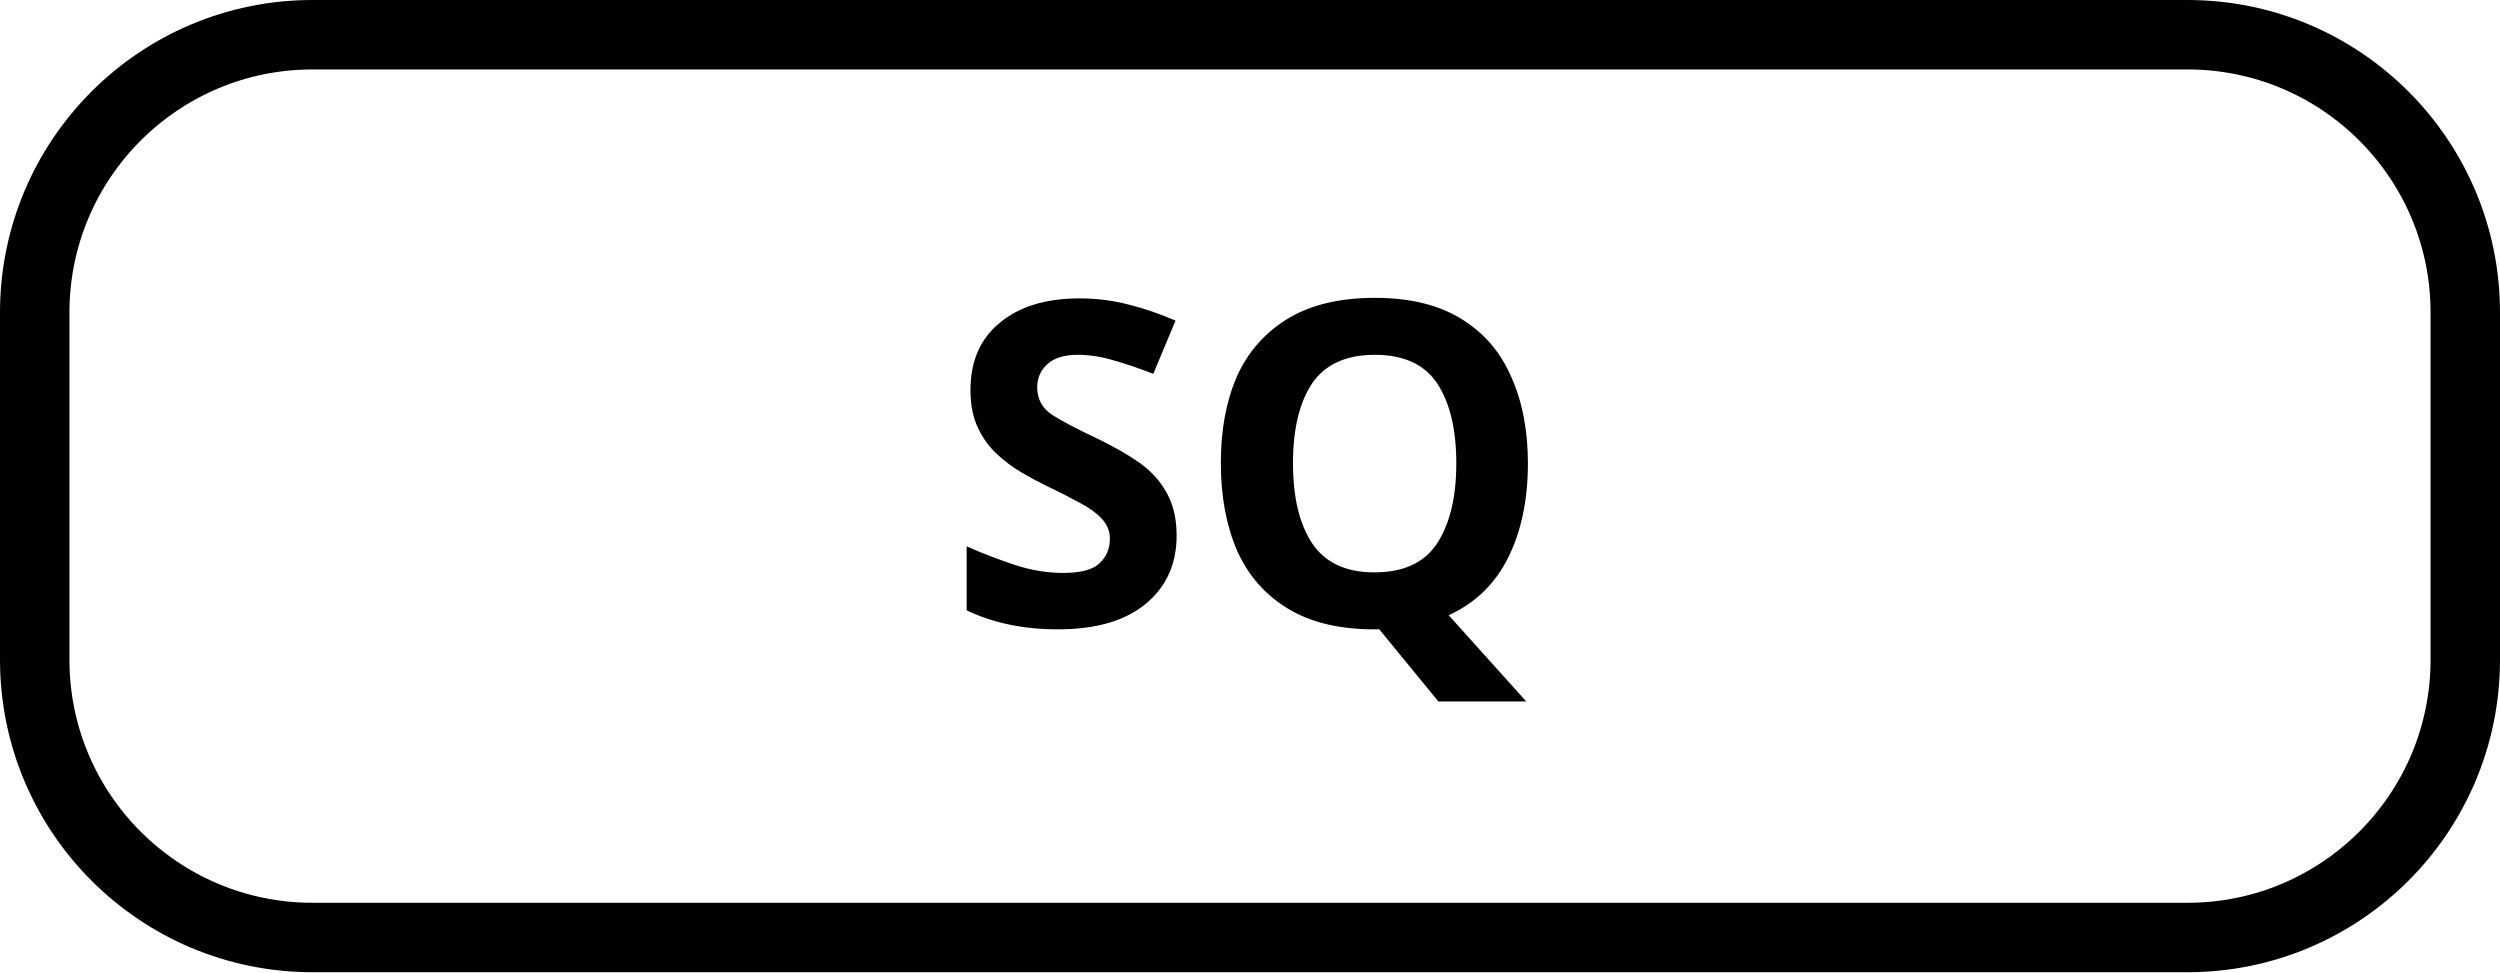
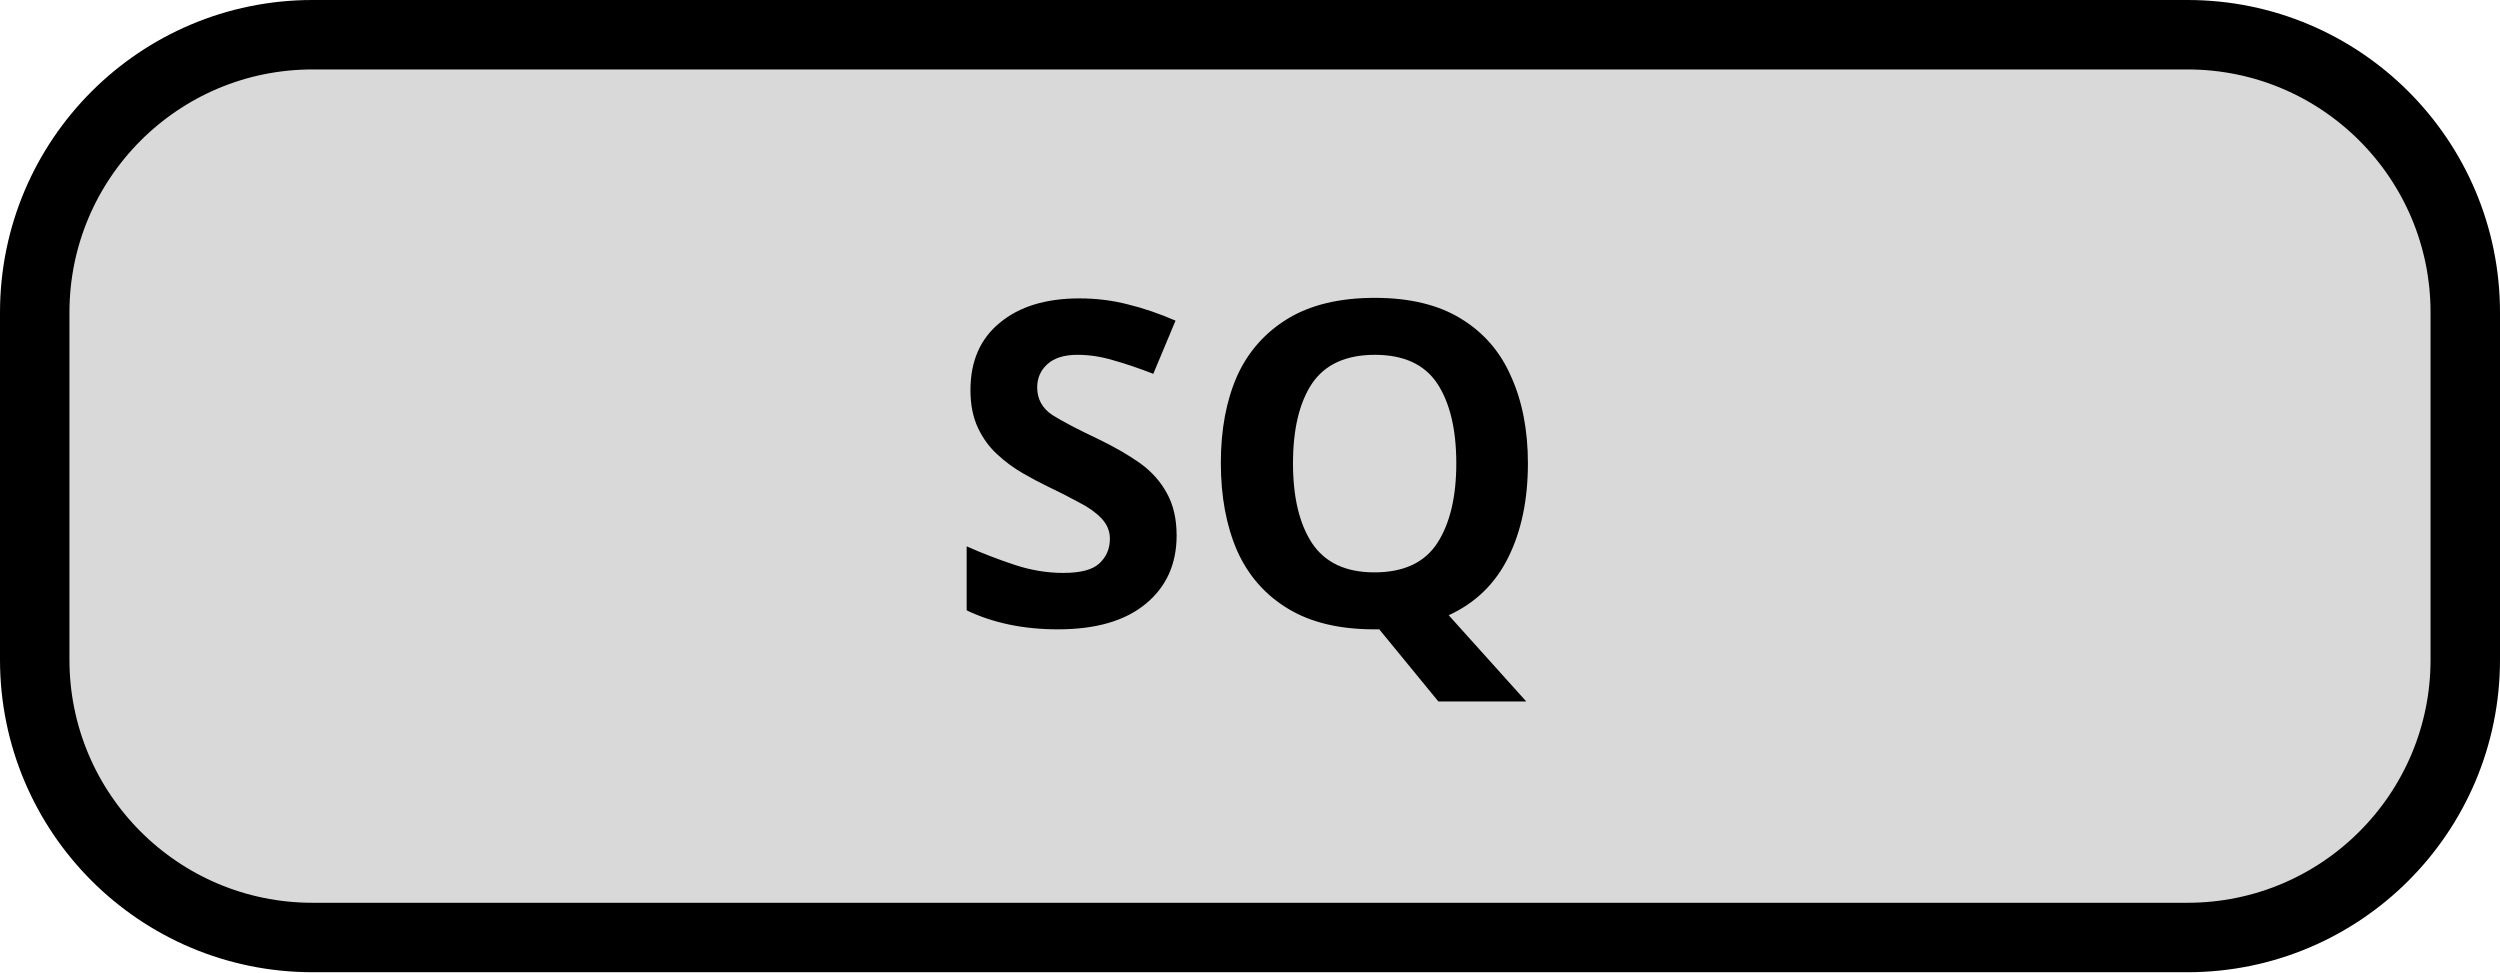
<svg xmlns="http://www.w3.org/2000/svg" viewBox="0 0 72 28">
-   <rect x="1" y="1" width="70" height="26" rx="8" fill="none" stroke="currentColor" stroke-width="2" />
+   <rect x="1" y="1" width="70" height="26" rx="8" fill="currentColor" fill-opacity="0.15" stroke="currentColor" stroke-width="2" />
  <text x="36" y="18" text-anchor="middle" font-size="13" font-weight="700" fill="currentColor" font-family="system-ui,sans-serif">SQ</text>
</svg>
